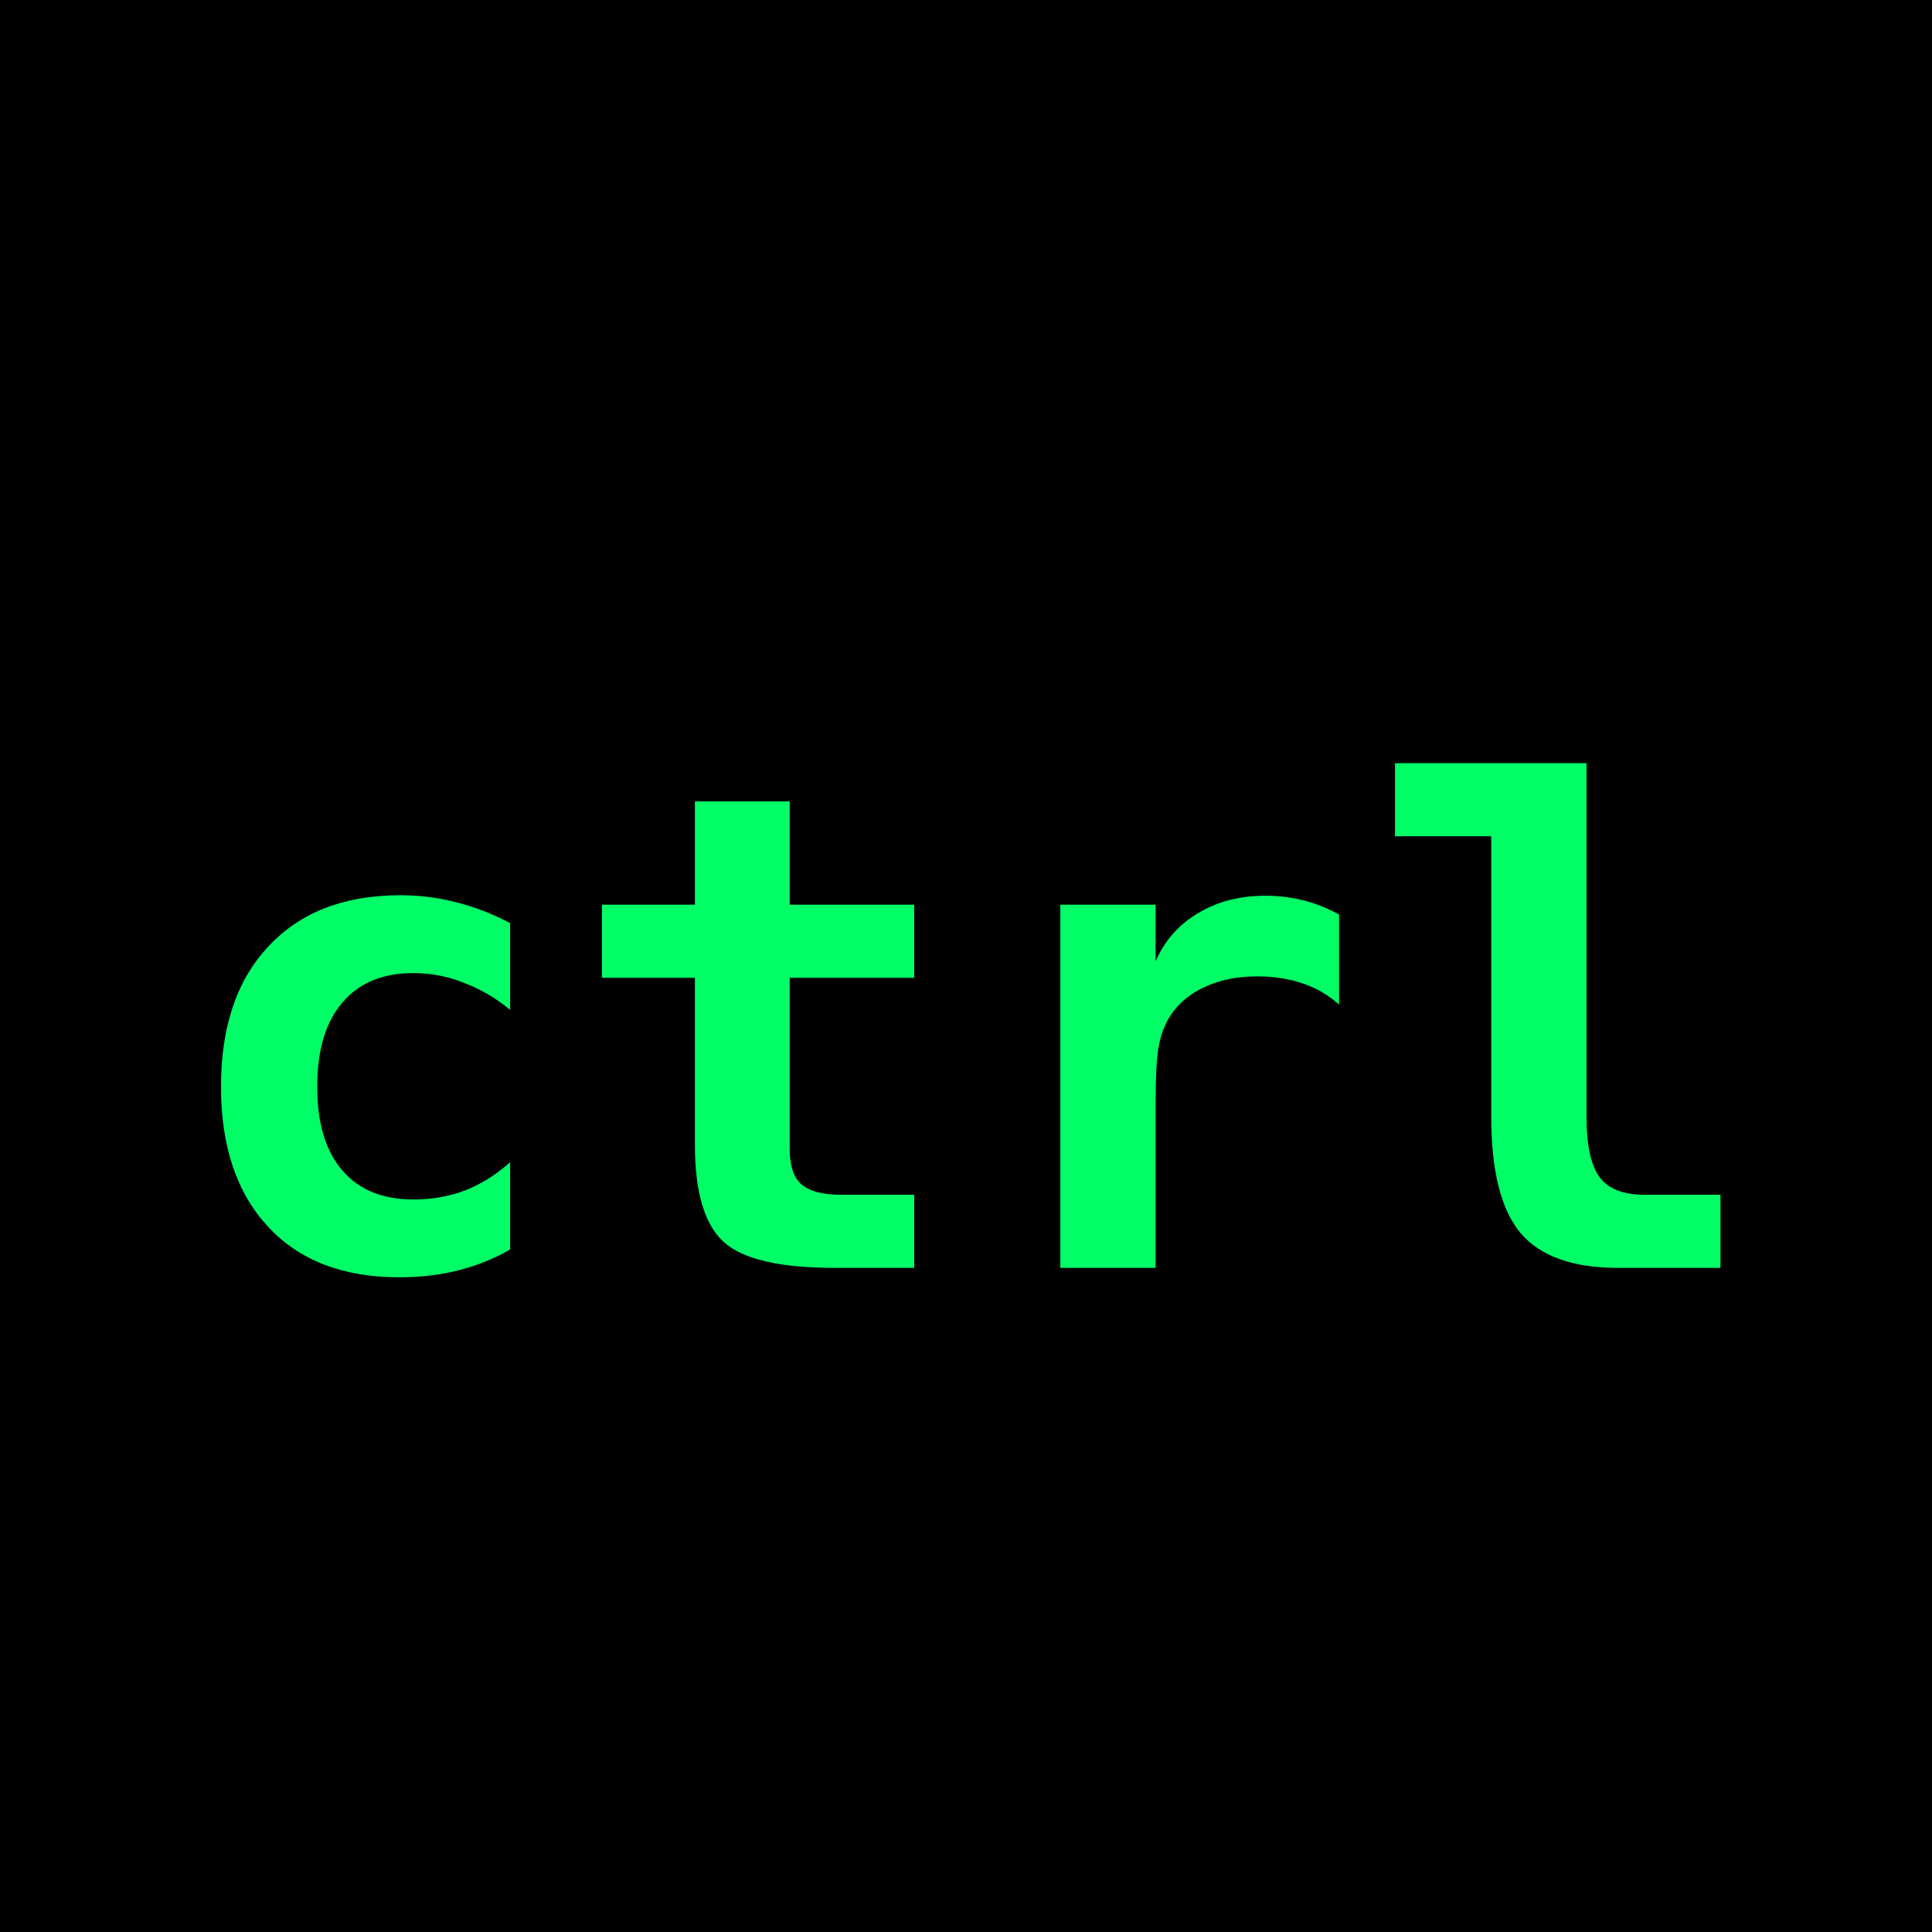
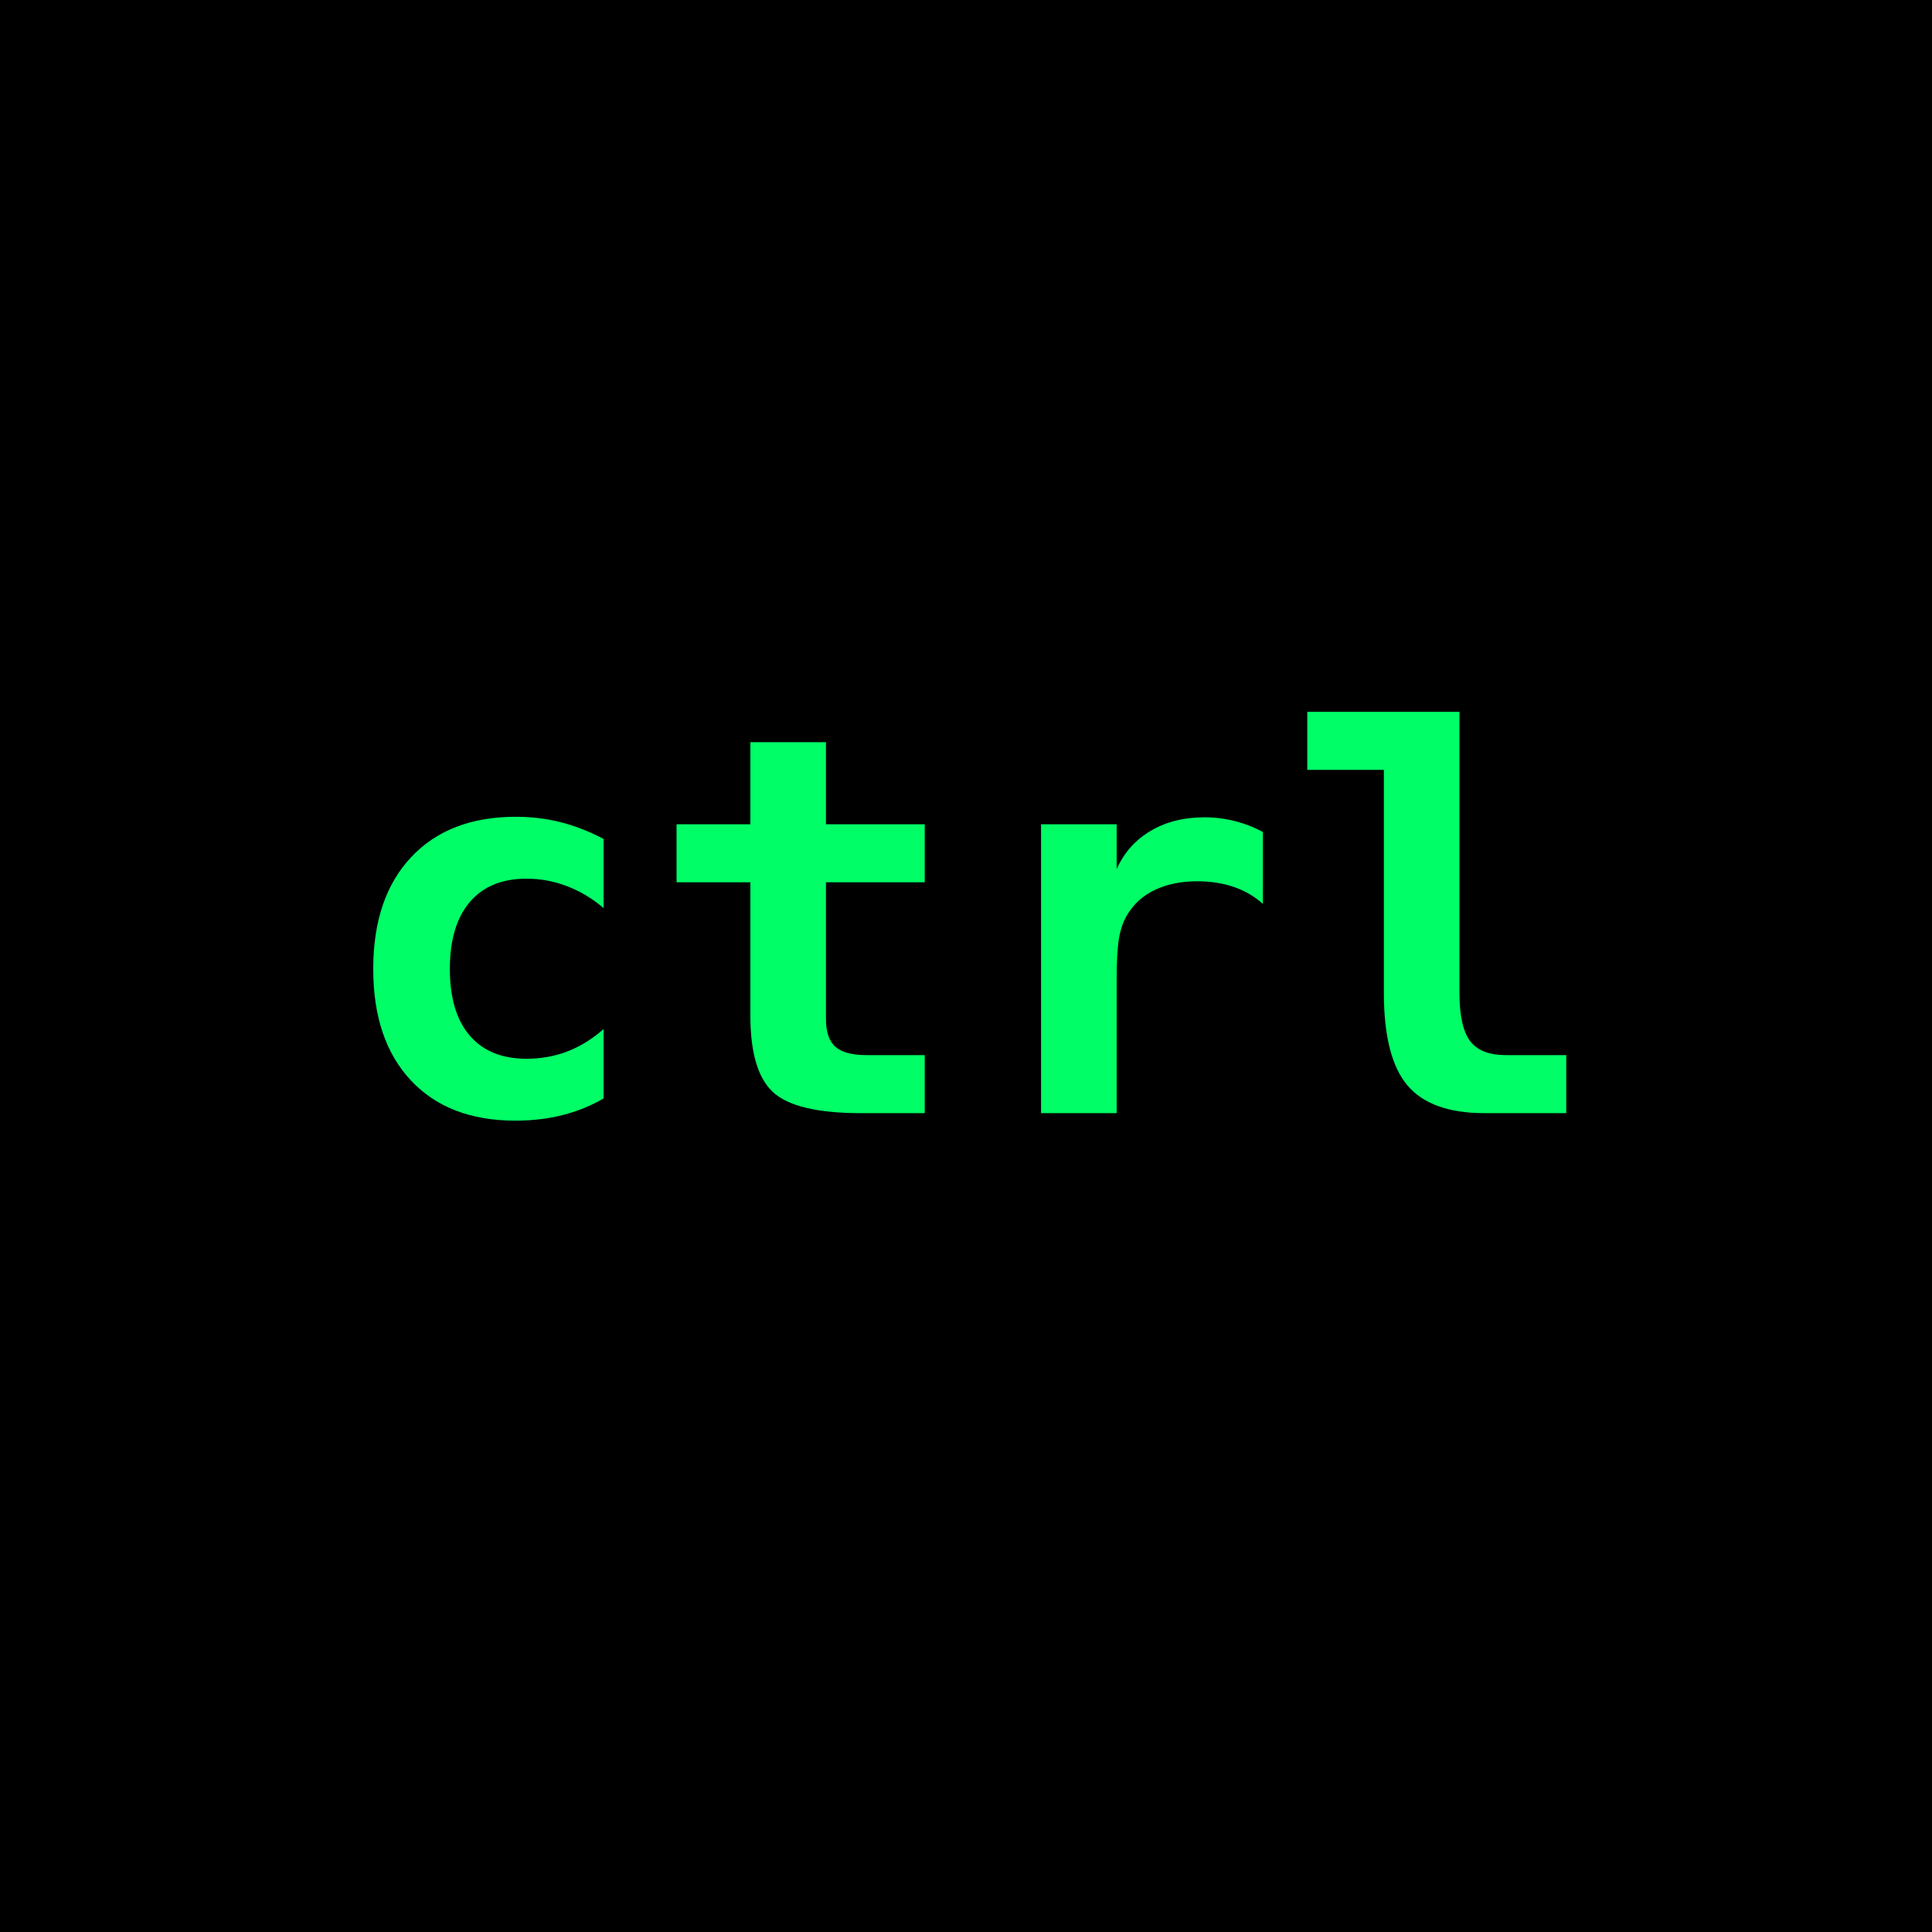
- <svg xmlns="http://www.w3.org/2000/svg" viewBox="0 0 64 64" fill="none">
-   <rect width="64" height="64" fill="#000" />
-   <text x="32" y="42" text-anchor="middle" font-family="monospace" font-size="22" font-weight="700" fill="#00ff66">ctrl</text>
+ <svg xmlns="http://www.w3.org/2000/svg" viewBox="0 0 1024 1024" fill="none">
+   <rect width="1024" height="1024" fill="#000000" />
+   <text x="512" y="590" text-anchor="middle" font-family="Consolas, ui-monospace, monospace" font-size="280" font-weight="700" fill="#00ff66">ctrl</text>
</svg>
